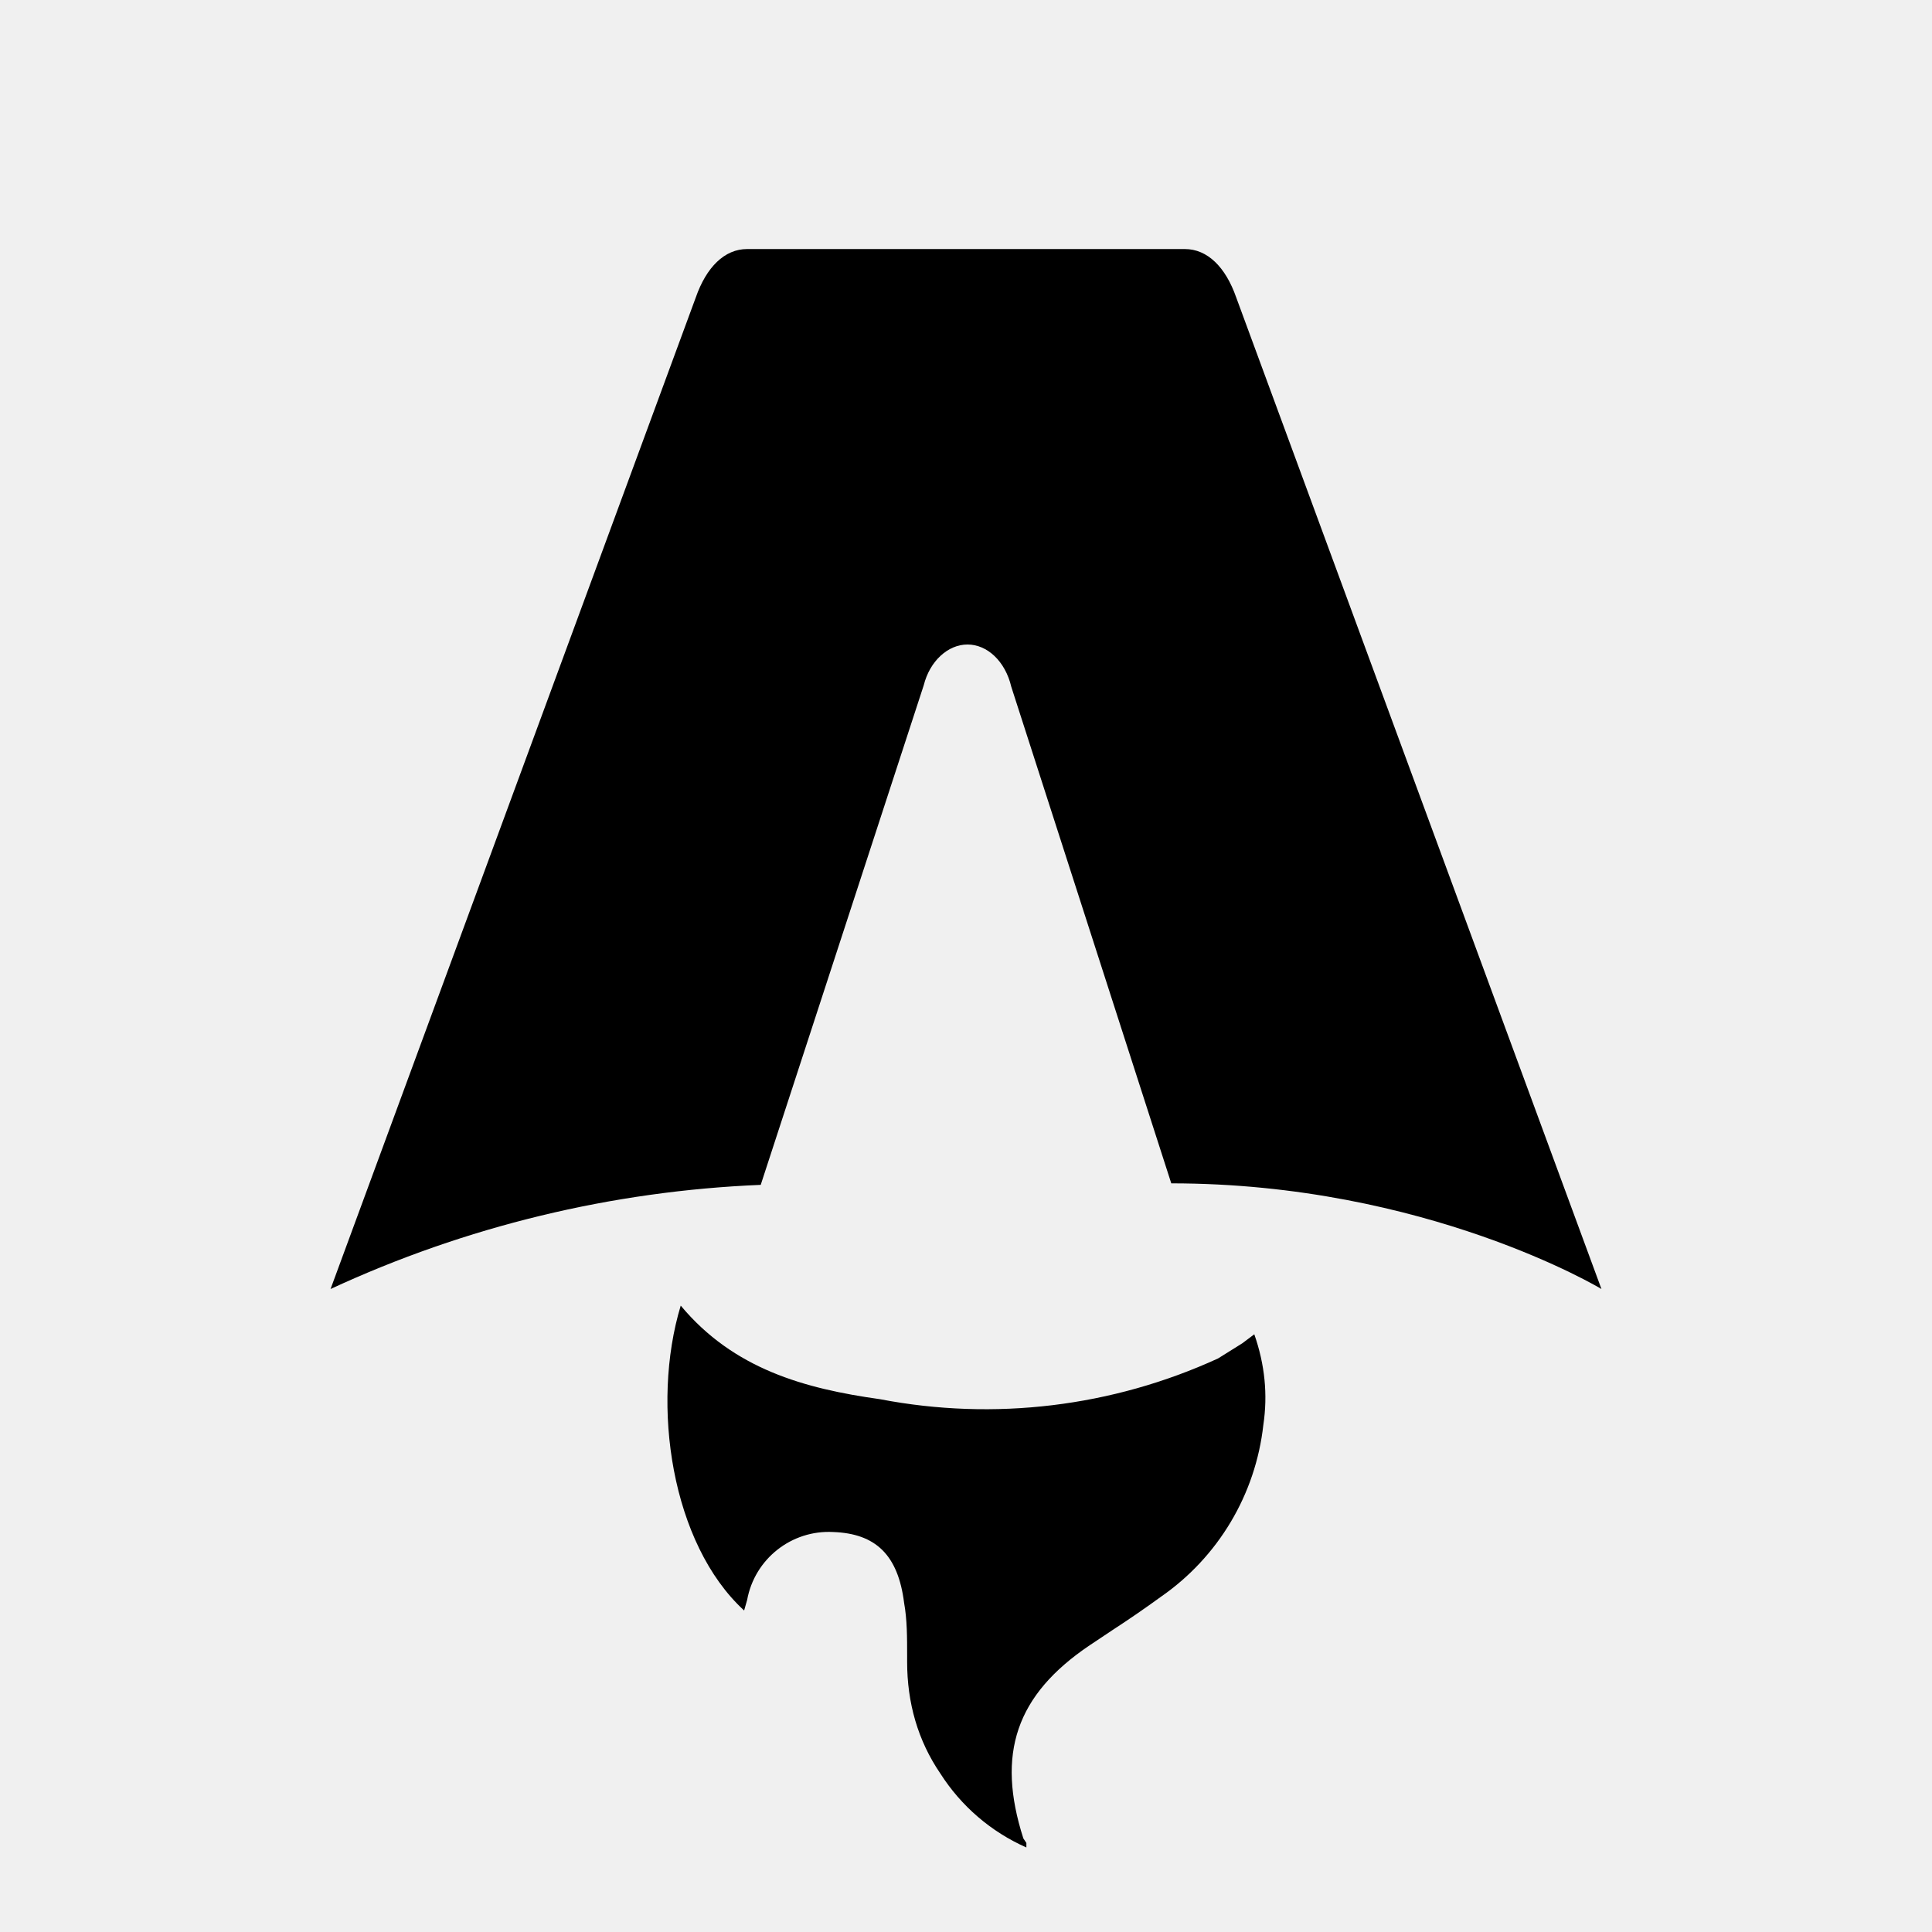
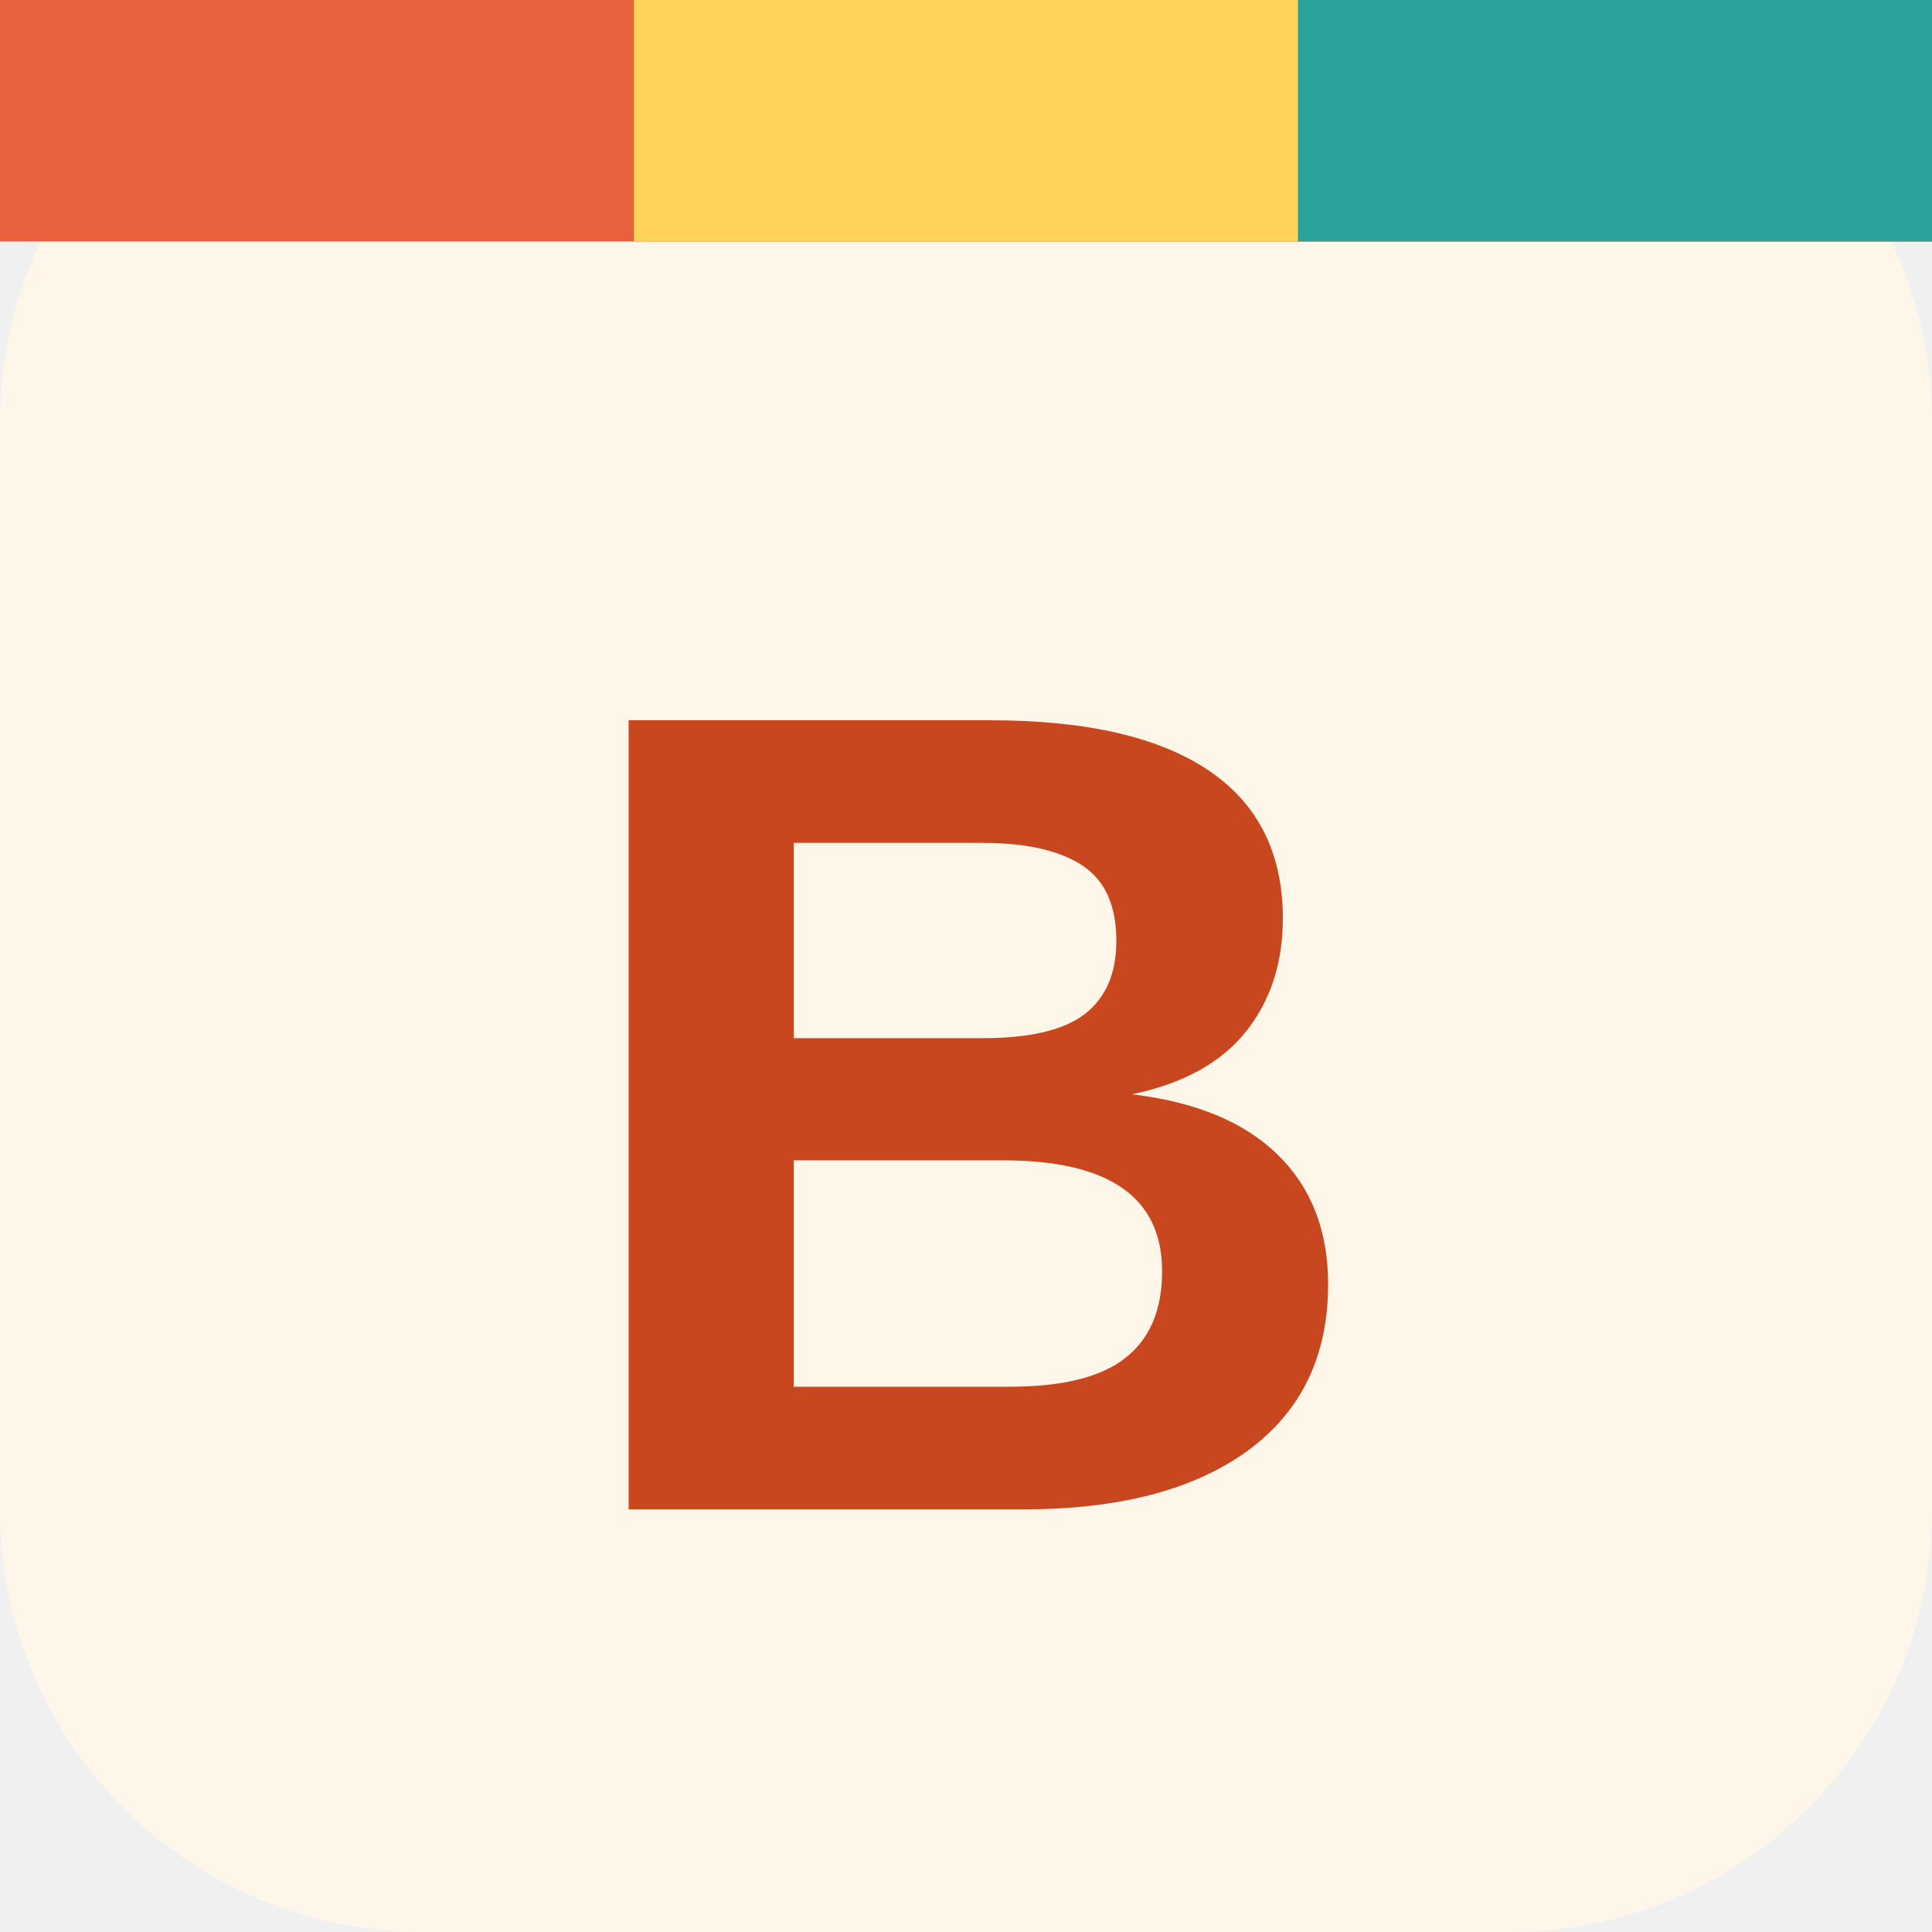
- <svg xmlns="http://www.w3.org/2000/svg" fill="none" viewBox="0 0 128 128">
-   <path d="M50.4 78.5a75.1 75.1 0 0 0-28.5 6.9l24.2-65.7c.7-2 1.9-3.2 3.4-3.2h29c1.5 0 2.7 1.2 3.4 3.2l24.2 65.7s-11.6-7-28.5-7L67 45.5c-.4-1.7-1.6-2.8-2.9-2.8-1.3 0-2.5 1.1-2.9 2.7L50.4 78.5Zm-1.1 28.2Zm-4.2-20.2c-2 6.6-.6 15.8 4.2 20.2a17.5 17.5 0 0 1 .2-.7 5.5 5.5 0 0 1 5.7-4.5c2.8.1 4.3 1.5 4.7 4.7.2 1.1.2 2.3.2 3.5v.4c0 2.7.7 5.2 2.2 7.4a13 13 0 0 0 5.7 4.9v-.3l-.2-.3c-1.8-5.6-.5-9.5 4.4-12.8l1.5-1a73 73 0 0 0 3.2-2.2 16 16 0 0 0 6.8-11.4c.3-2 .1-4-.6-6l-.8.6-1.6 1a37 37 0 0 1-22.4 2.7c-5-.7-9.7-2-13.2-6.2Z" />
-   <style>
-         path { fill: #000; }
-         @media (prefers-color-scheme: dark) {
-             path { fill: #FFF; }
-         }
-     </style>
+ <svg xmlns="http://www.w3.org/2000/svg" viewBox="0 0 64 64">
+   <rect width="64" height="64" rx="14" fill="#fff6ea" />
+   <rect width="64" height="8" fill="#e8603c" />
+   <rect x="21" width="22" height="8" fill="#ffd25a" />
+   <rect x="43" width="21" height="8" fill="#2ba39a" />
+   <text x="32" y="50" font-family="Arial, sans-serif" font-size="38" font-weight="700" text-anchor="middle" fill="#c9471f">В</text>
</svg>
